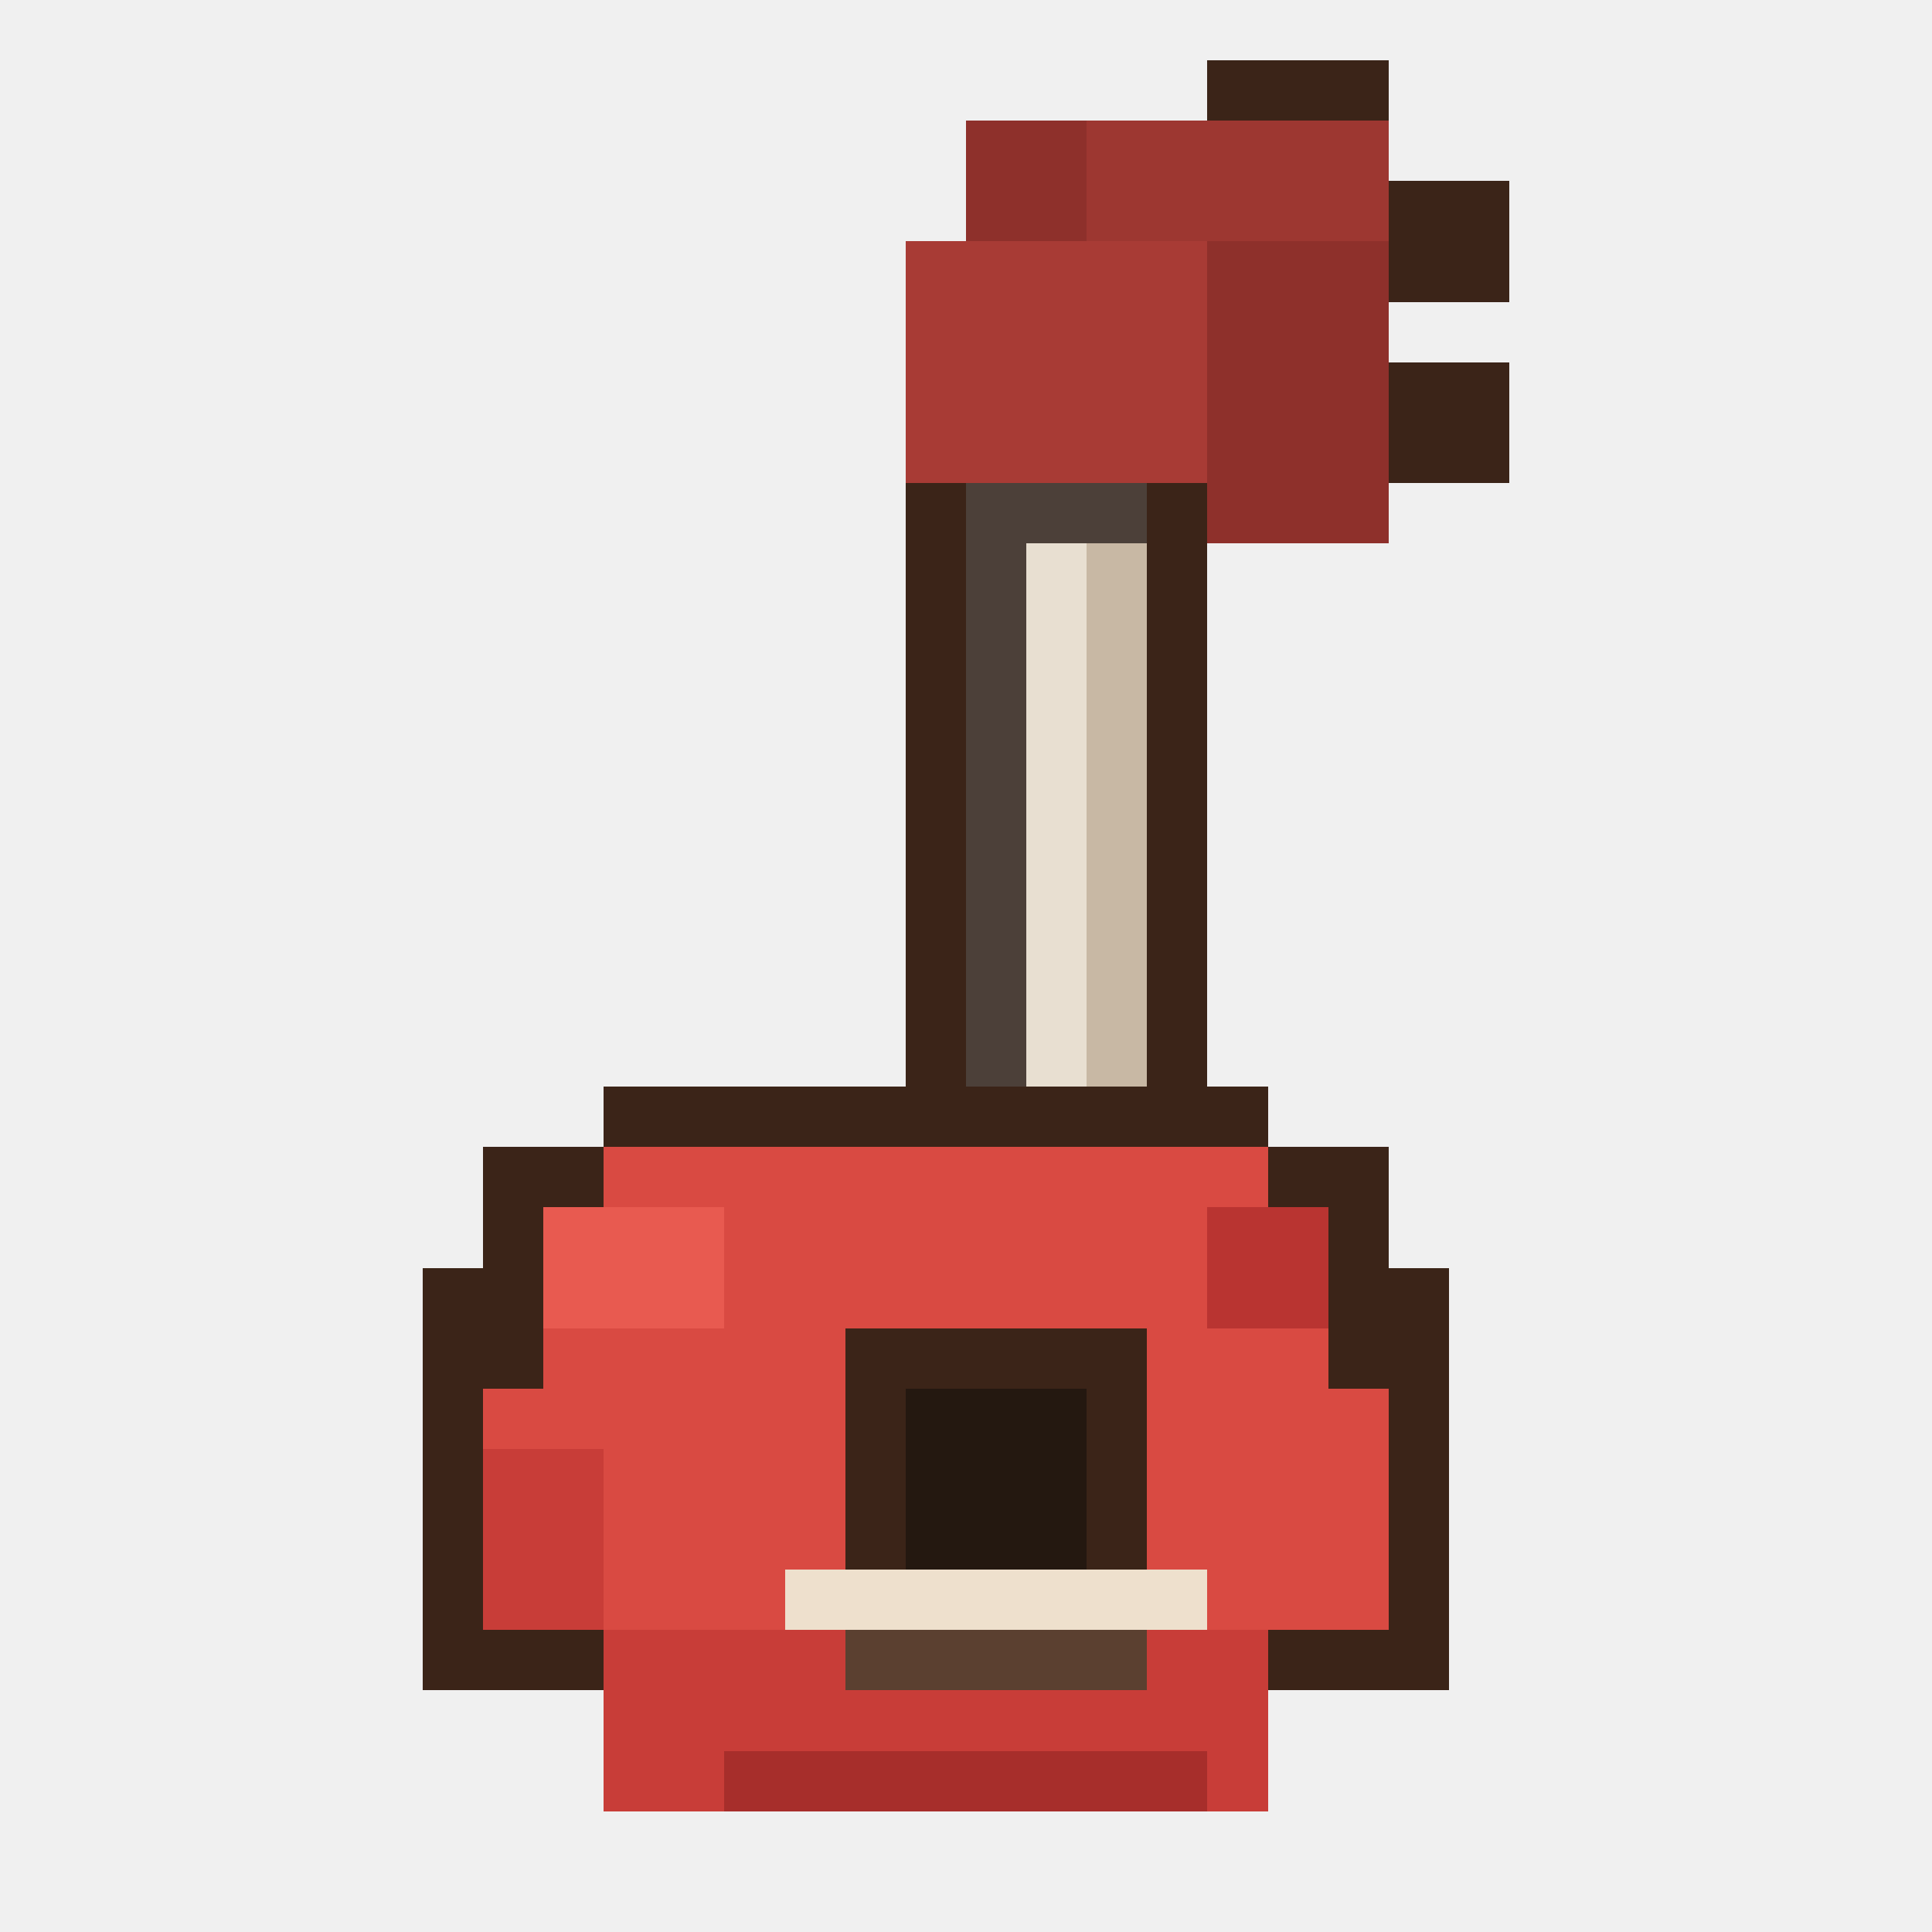
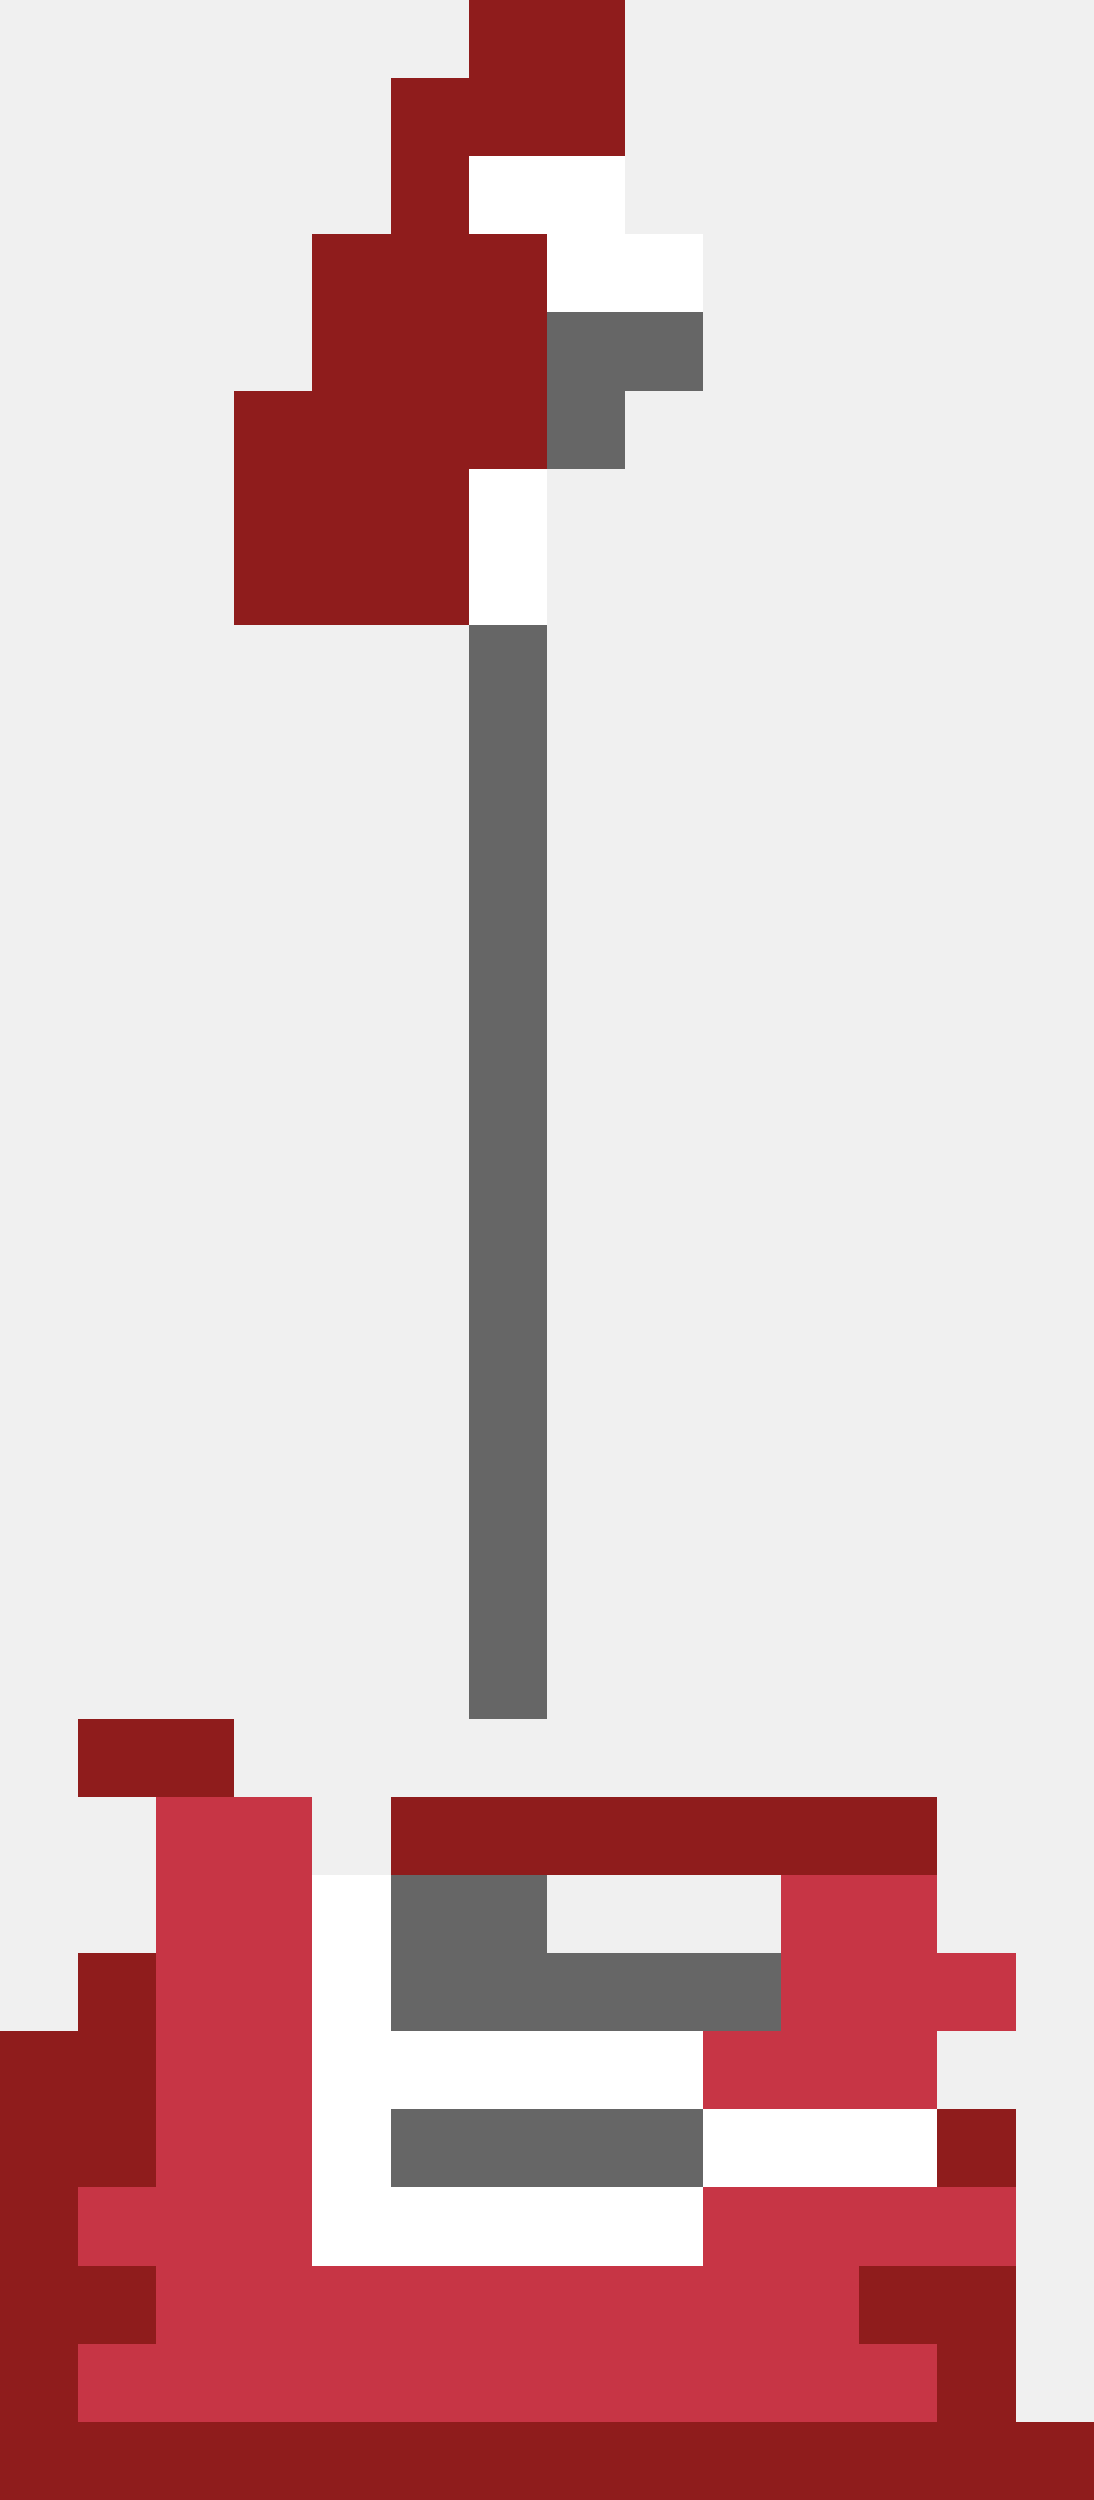
- <svg xmlns="http://www.w3.org/2000/svg" viewBox="0 0 32 32" shape-rendering="crispEdges">
-   <rect x="20" y="1" width="3" height="2" fill="#3b2418" />
-   <rect x="22" y="3" width="3" height="2" fill="#3b2418" />
-   <rect x="19" y="4" width="2" height="2" fill="#3b2418" />
-   <rect x="22" y="6" width="3" height="2" fill="#3b2418" />
-   <rect x="16" y="2" width="7" height="7" fill="#8e302b" />
-   <rect x="15" y="4" width="5" height="7" fill="#a83b35" />
-   <rect x="18" y="2" width="5" height="2" fill="#9d3731" />
-   <rect x="15" y="8" width="5" height="13" fill="#3b2418" />
-   <rect x="16" y="8" width="3" height="13" fill="#4c4039" />
-   <rect x="17" y="9" width="1" height="12" fill="#d8c8b5" />
-   <rect x="17" y="9" width="1" height="18" fill="#e8dfd1" />
-   <rect x="18" y="9" width="1" height="18" fill="#c8b8a4" />
-   <rect x="10" y="18" width="11" height="3" fill="#3b2418" />
-   <rect x="8" y="19" width="15" height="7" fill="#3b2418" />
-   <rect x="7" y="21" width="17" height="7" fill="#3b2418" />
-   <rect x="10" y="19" width="11" height="3" fill="#d94a42" />
-   <rect x="9" y="21" width="13" height="5" fill="#d94a42" />
-   <rect x="8" y="23" width="15" height="4" fill="#d94a42" />
-   <rect x="10" y="27" width="11" height="3" fill="#c83d38" />
-   <rect x="12" y="29" width="8" height="1" fill="#a72e2b" />
-   <rect x="9" y="20" width="3" height="2" fill="#e85a50" />
-   <rect x="20" y="20" width="2" height="2" fill="#b93431" />
-   <rect x="8" y="24" width="2" height="3" fill="#c83d38" />
-   <rect x="14" y="22" width="5" height="5" fill="#3b2418" />
-   <rect x="15" y="23" width="3" height="3" fill="#241810" />
-   <rect x="13" y="26" width="7" height="1" fill="#eee0cd" />
-   <rect x="14" y="27" width="5" height="1" fill="#5b4030" />
+ <svg xmlns="http://www.w3.org/2000/svg" viewBox="0 0 14 32" shape-rendering="crispEdges">
+   <rect x="6" y="0" width="2" height="1" fill="#8f1c1c" />
+   <rect x="5" y="1" width="3" height="1" fill="#8f1c1c" />
+   <rect x="5" y="2" width="2" height="1" fill="#8f1c1c" />
+   <rect x="6" y="2" width="2" height="1" fill="#ffffff" />
+   <rect x="4" y="3" width="3" height="1" fill="#8f1c1c" />
+   <rect x="7" y="3" width="2" height="1" fill="#ffffff" />
+   <rect x="4" y="4" width="3" height="1" fill="#8f1c1c" />
+   <rect x="7" y="4" width="2" height="1" fill="#666666" />
+   <rect x="3" y="5" width="4" height="1" fill="#8f1c1c" />
+   <rect x="7" y="5" width="1" height="1" fill="#666666" />
+   <rect x="3" y="6" width="3" height="1" fill="#8f1c1c" />
+   <rect x="6" y="6" width="1" height="1" fill="#ffffff" />
+   <rect x="3" y="7" width="3" height="1" fill="#8f1c1c" />
+   <rect x="6" y="7" width="1" height="1" fill="#ffffff" />
+   <rect x="6" y="8" width="1" height="1" fill="#666666" />
+   <rect x="6" y="9" width="1" height="1" fill="#666666" />
+   <rect x="6" y="10" width="1" height="1" fill="#666666" />
+   <rect x="6" y="11" width="1" height="1" fill="#666666" />
+   <rect x="6" y="12" width="1" height="1" fill="#666666" />
+   <rect x="6" y="13" width="1" height="1" fill="#666666" />
+   <rect x="6" y="14" width="1" height="1" fill="#666666" />
+   <rect x="6" y="15" width="1" height="1" fill="#666666" />
+   <rect x="6" y="16" width="1" height="1" fill="#666666" />
+   <rect x="6" y="17" width="1" height="1" fill="#666666" />
+   <rect x="6" y="18" width="1" height="1" fill="#666666" />
+   <rect x="6" y="19" width="1" height="1" fill="#666666" />
+   <rect x="6" y="20" width="1" height="1" fill="#666666" />
+   <rect x="6" y="21" width="1" height="1" fill="#666666" />
+   <rect x="1" y="22" width="2" height="1" fill="#8f1c1c" />
+   <rect x="2" y="23" width="2" height="1" fill="#c73545" />
+   <rect x="3" y="24" width="2" height="1" fill="#c73545" />
+   <rect x="5" y="24" width="2" height="1" fill="#666666" />
+   <rect x="10" y="23" width="2" height="1" fill="#8f1c1c" />
+   <rect x="2" y="24" width="2" height="1" fill="#c73545" />
+   <rect x="4" y="24" width="1" height="1" fill="#ffffff" />
+   <rect x="5" y="23" width="5" height="1" fill="#8f1c1c" />
+   <rect x="10" y="24" width="2" height="1" fill="#c73545" />
+   <rect x="1" y="25" width="3" height="1" fill="#8f1c1c" />
+   <rect x="2" y="25" width="3" height="1" fill="#c73545" />
+   <rect x="4" y="25" width="1" height="1" fill="#ffffff" />
+   <rect x="5" y="25" width="5" height="1" fill="#666666" />
+   <rect x="10" y="25" width="3" height="1" fill="#c73545" />
+   <rect x="0" y="26" width="2" height="1" fill="#8f1c1c" />
+   <rect x="2" y="26" width="3" height="1" fill="#c73545" />
+   <rect x="4" y="26" width="1" height="1" fill="#ffffff" />
+   <rect x="5" y="26" width="4" height="1" fill="#ffffff" />
+   <rect x="9" y="26" width="3" height="1" fill="#c73545" />
+   <rect x="0" y="27" width="3" height="1" fill="#8f1c1c" />
+   <rect x="2" y="27" width="3" height="1" fill="#c73545" />
+   <rect x="4" y="27" width="1" height="1" fill="#ffffff" />
+   <rect x="5" y="27" width="4" height="1" fill="#666666" />
+   <rect x="9" y="27" width="3" height="1" fill="#ffffff" />
+   <rect x="12" y="27" width="1" height="1" fill="#8f1c1c" />
+   <rect x="0" y="28" width="2" height="1" fill="#8f1c1c" />
+   <rect x="1" y="28" width="3" height="1" fill="#c73545" />
+   <rect x="4" y="28" width="1" height="1" fill="#ffffff" />
+   <rect x="5" y="28" width="4" height="1" fill="#ffffff" />
+   <rect x="9" y="28" width="4" height="1" fill="#c73545" />
+   <rect x="0" y="29" width="2" height="1" fill="#8f1c1c" />
+   <rect x="2" y="29" width="9" height="1" fill="#c73545" />
+   <rect x="11" y="29" width="2" height="1" fill="#8f1c1c" />
+   <rect x="0" y="30" width="13" height="1" fill="#8f1c1c" />
+   <rect x="1" y="30" width="11" height="1" fill="#c73545" />
+   <rect x="0" y="31" width="14" height="1" fill="#8f1c1c" />
</svg>
